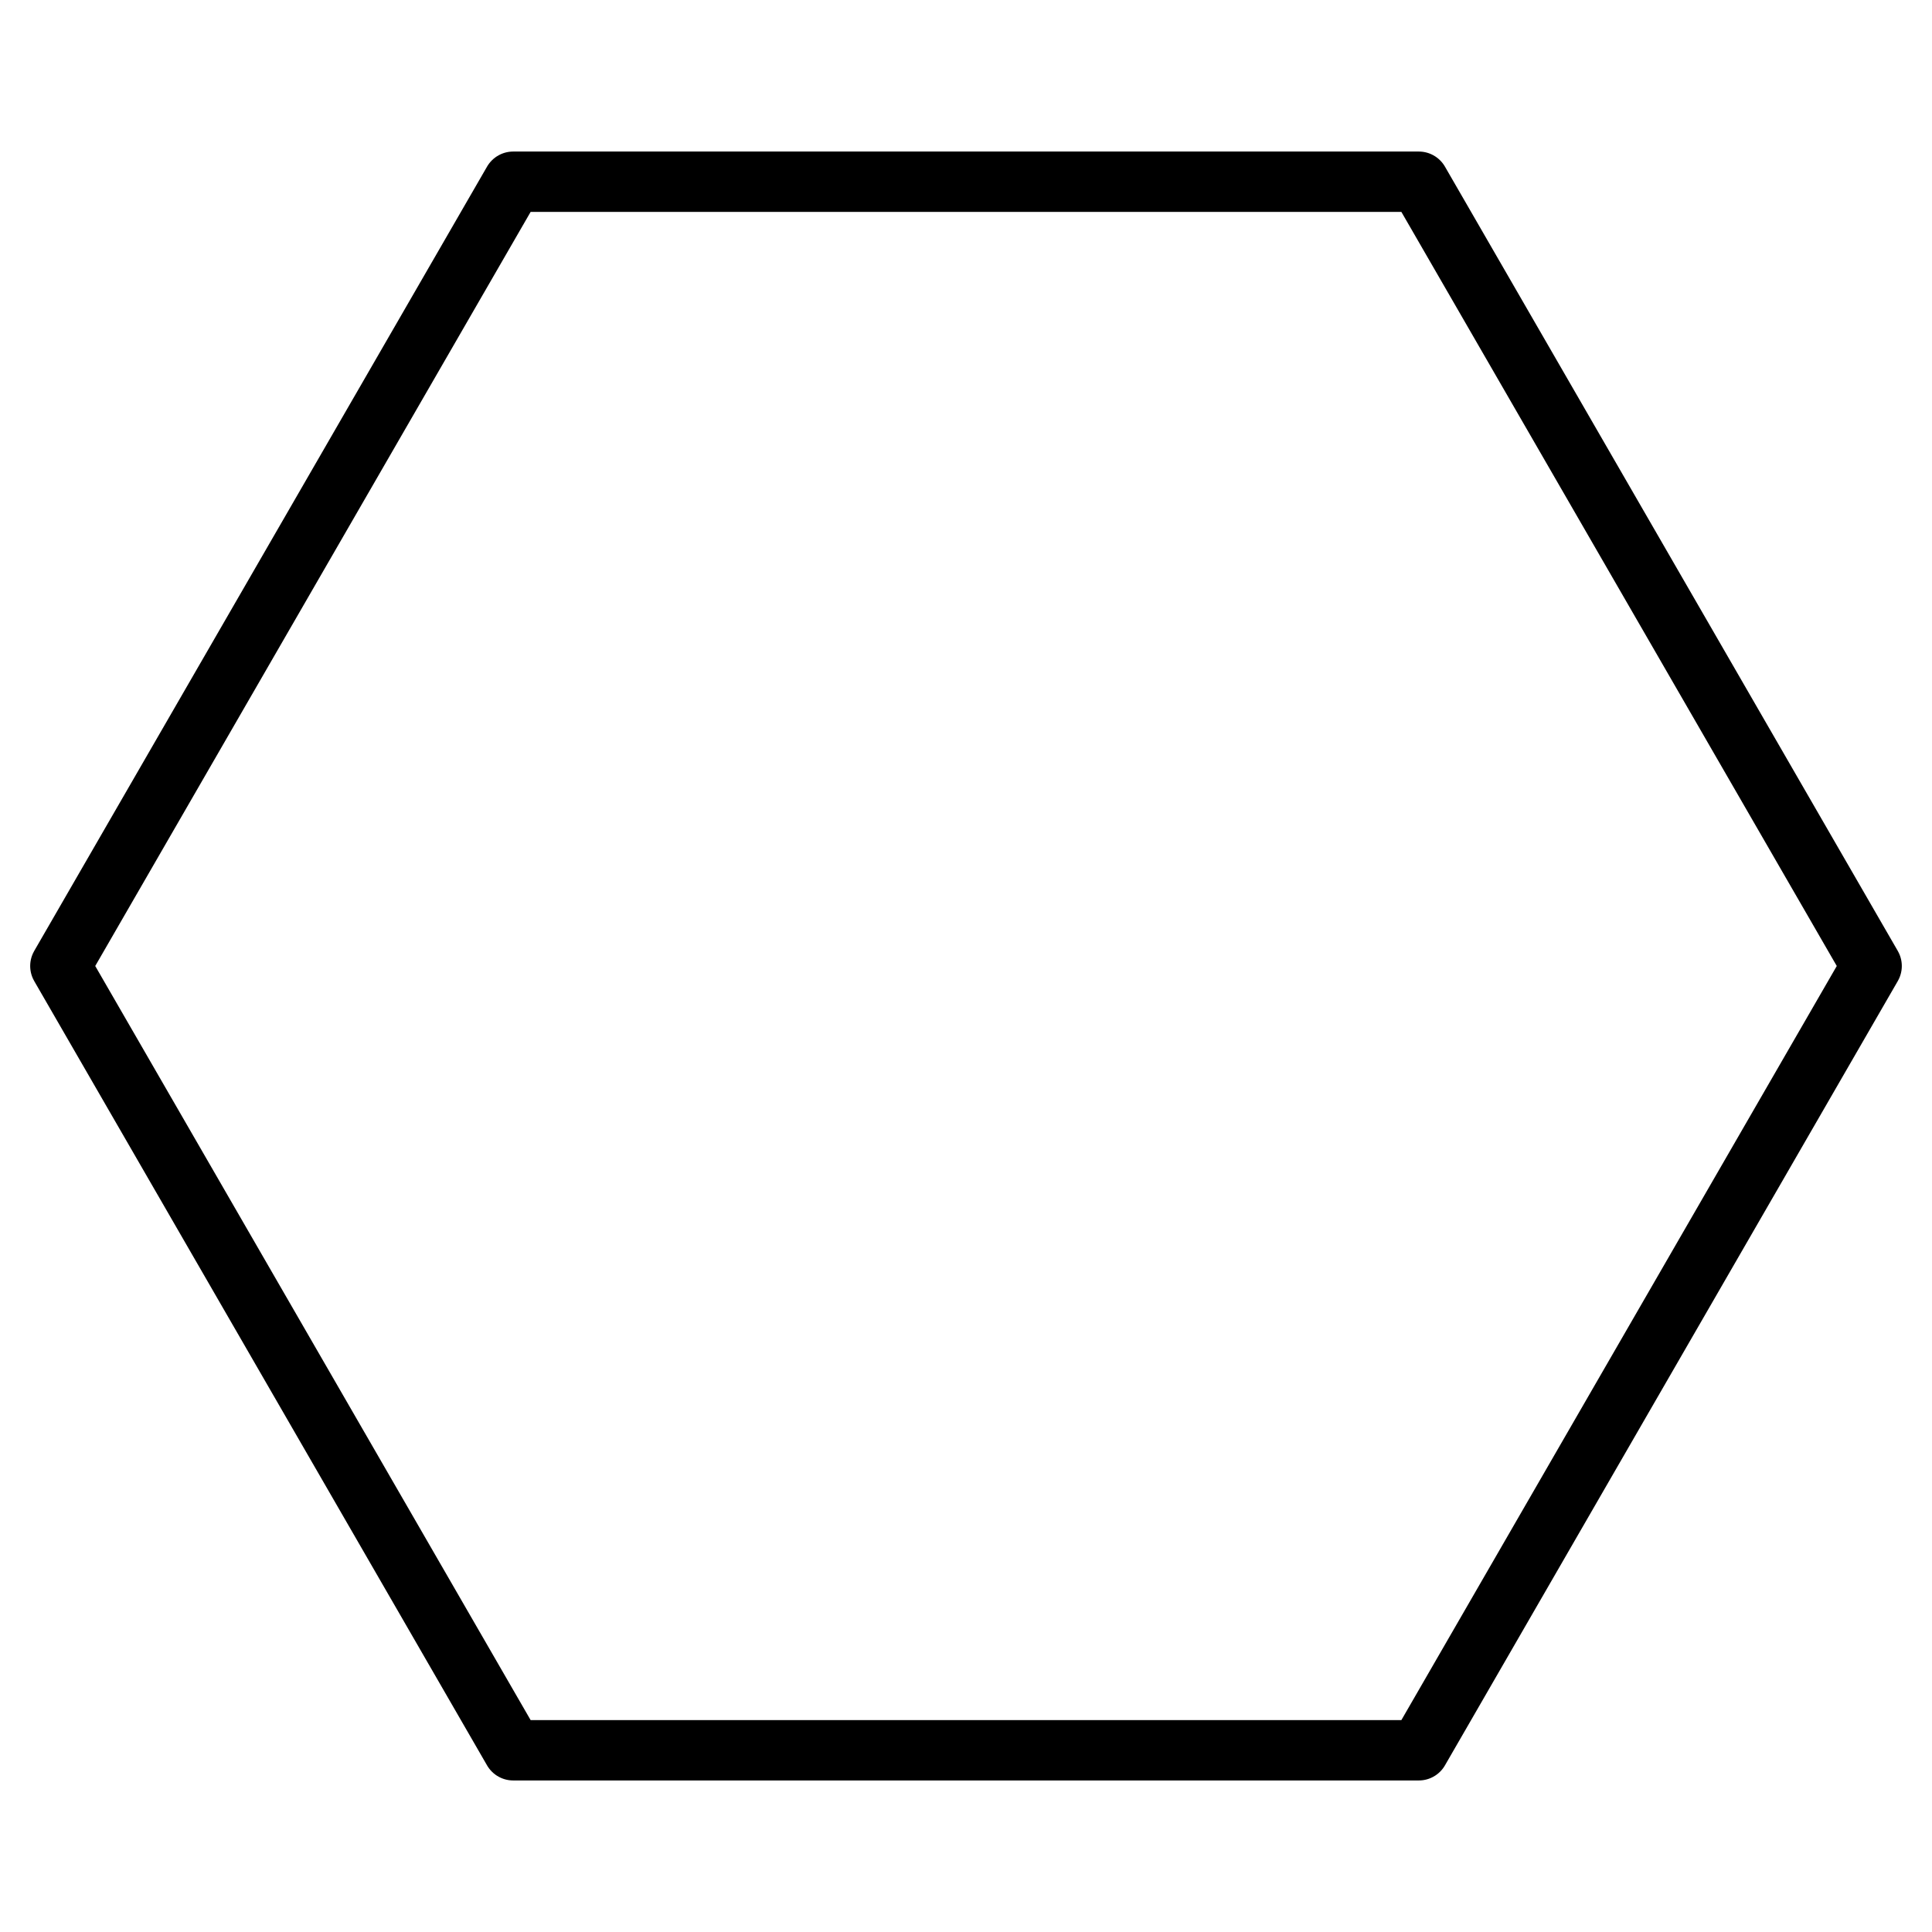
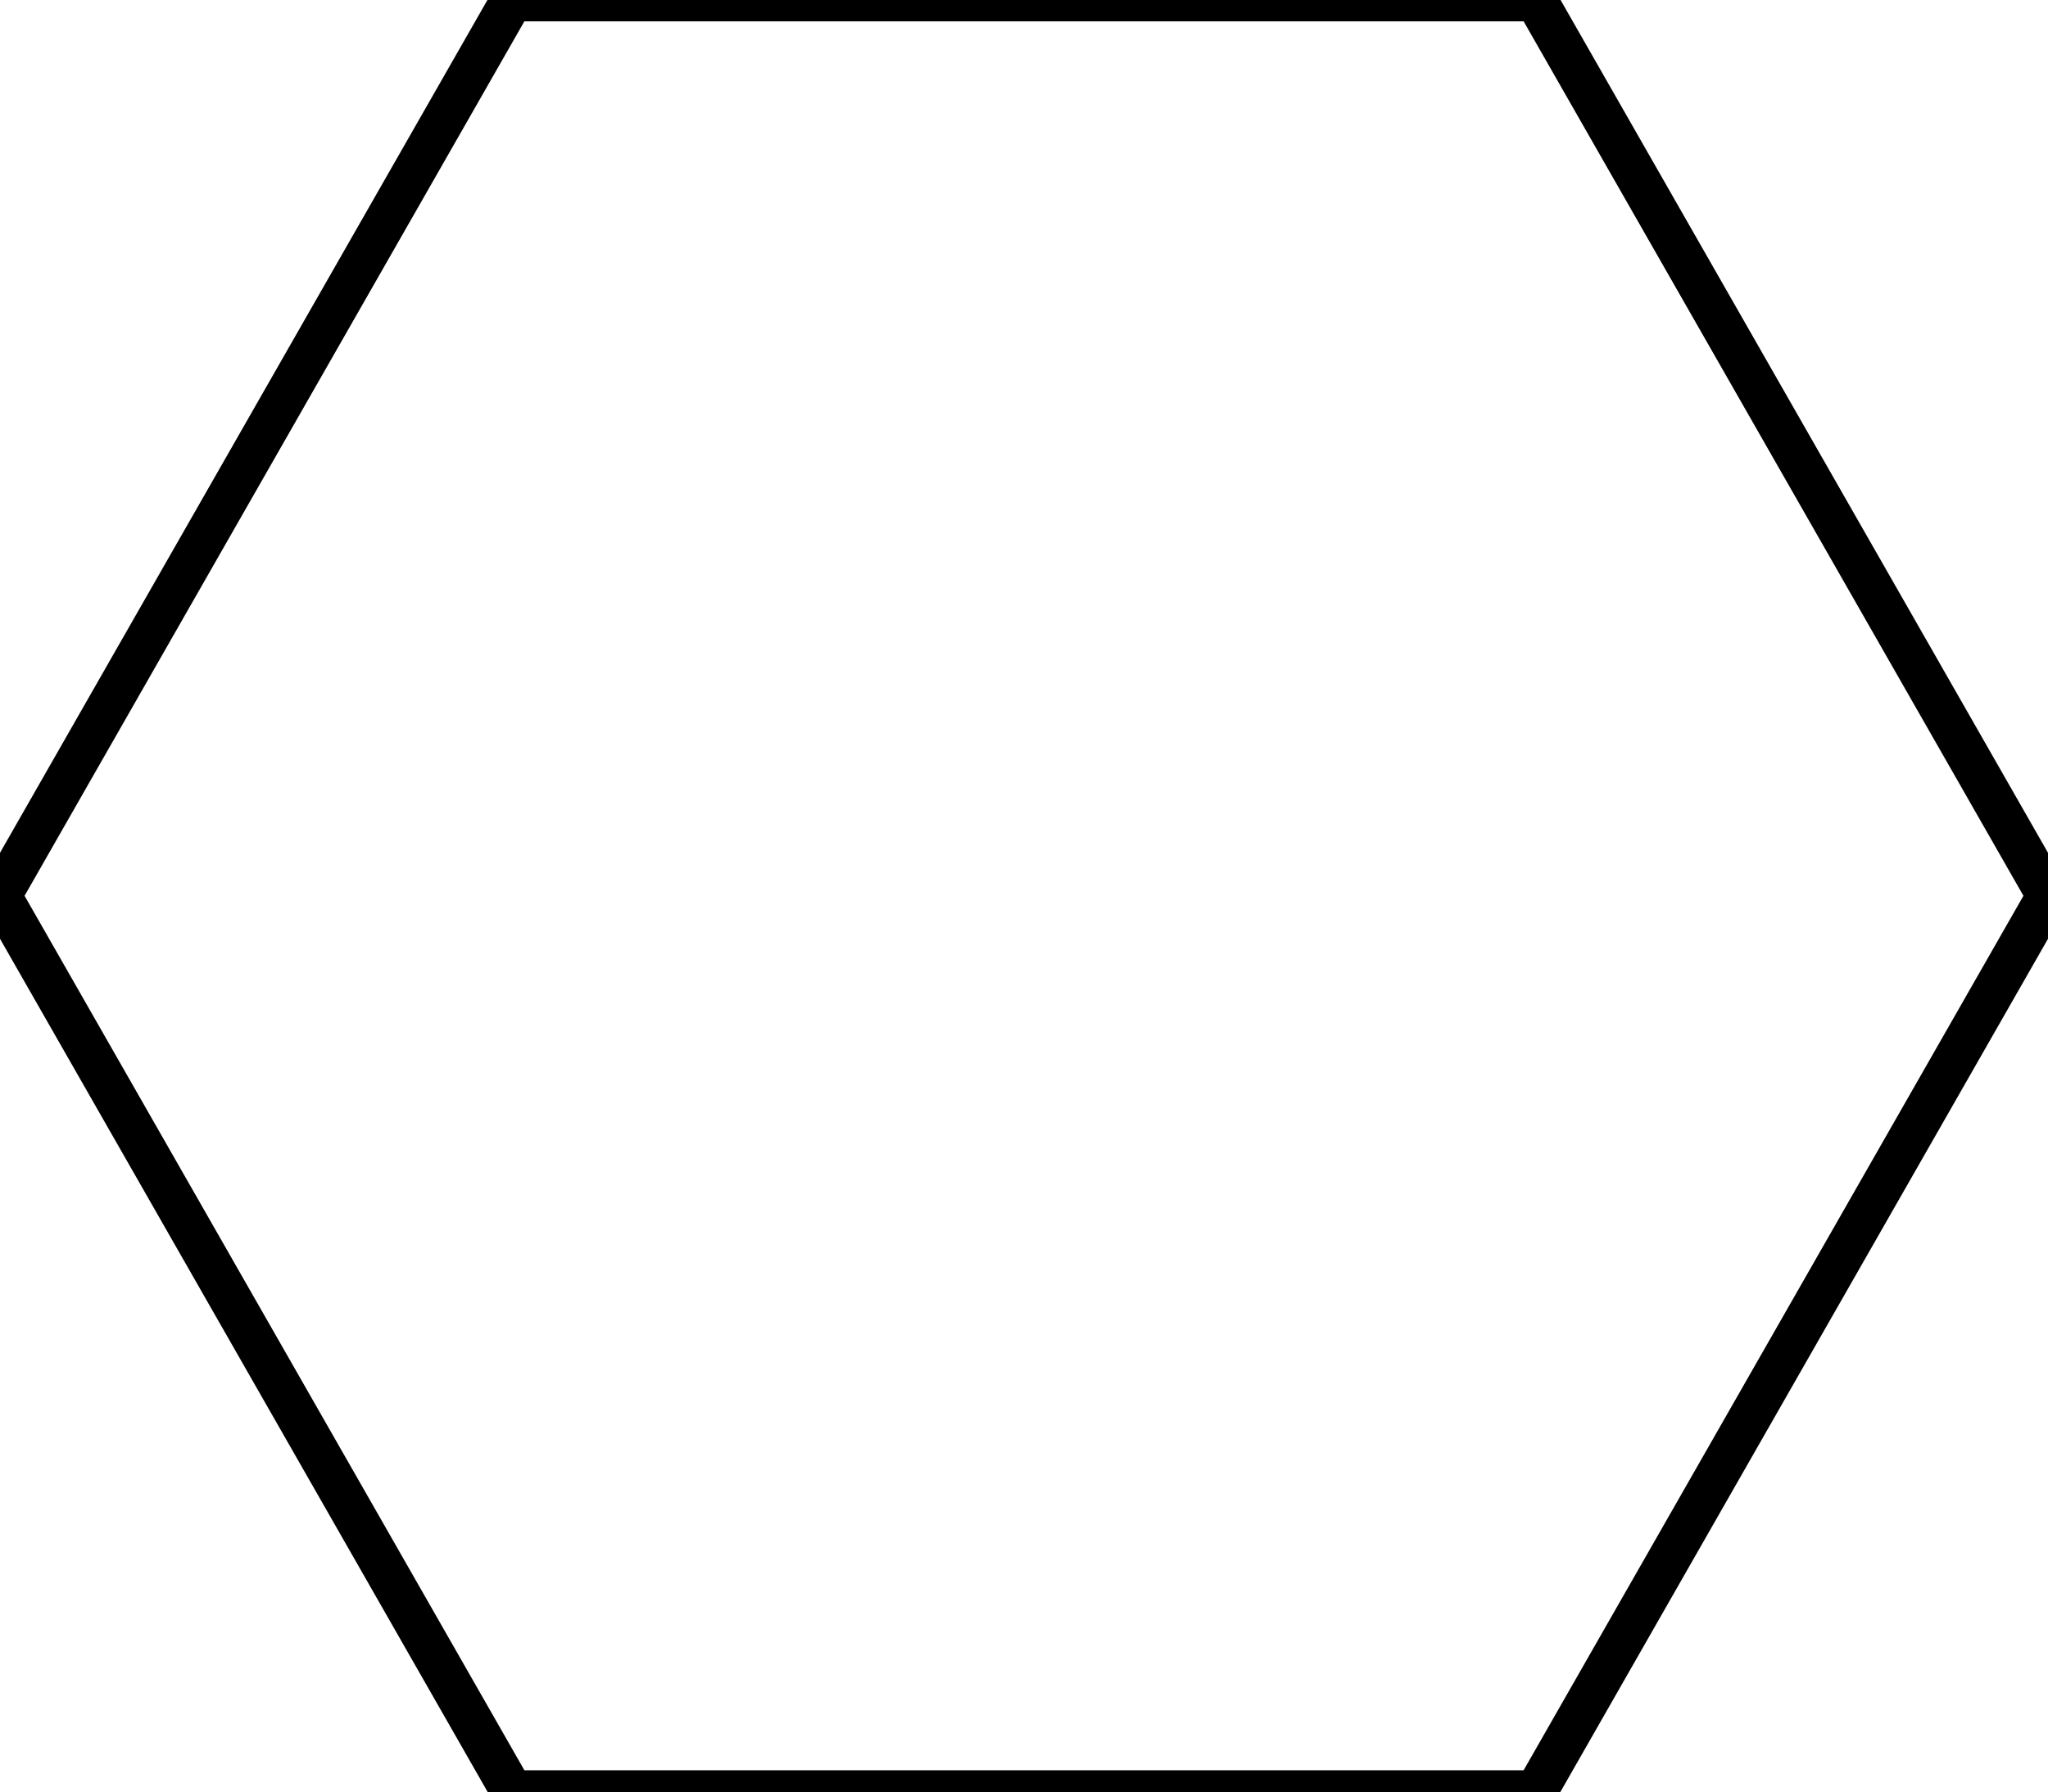
- <svg xmlns="http://www.w3.org/2000/svg" width="64" height="64" viewBox="0 0 64 64">
-   <polygon points="62,32 47,57.98 17,57.98 2,32 17,6.02 47,6.02" fill="none" stroke="#000000" stroke-width="2" stroke-linejoin="round" />
+ <svg xmlns="http://www.w3.org/2000/svg" width="96" height="84" viewBox="0 0 96 84">
+   <polygon points="96,42 72,84 24,84 0,42 24,0 72,0" fill="none" stroke="#000000" stroke-width="2" stroke-linejoin="round" />
</svg>
